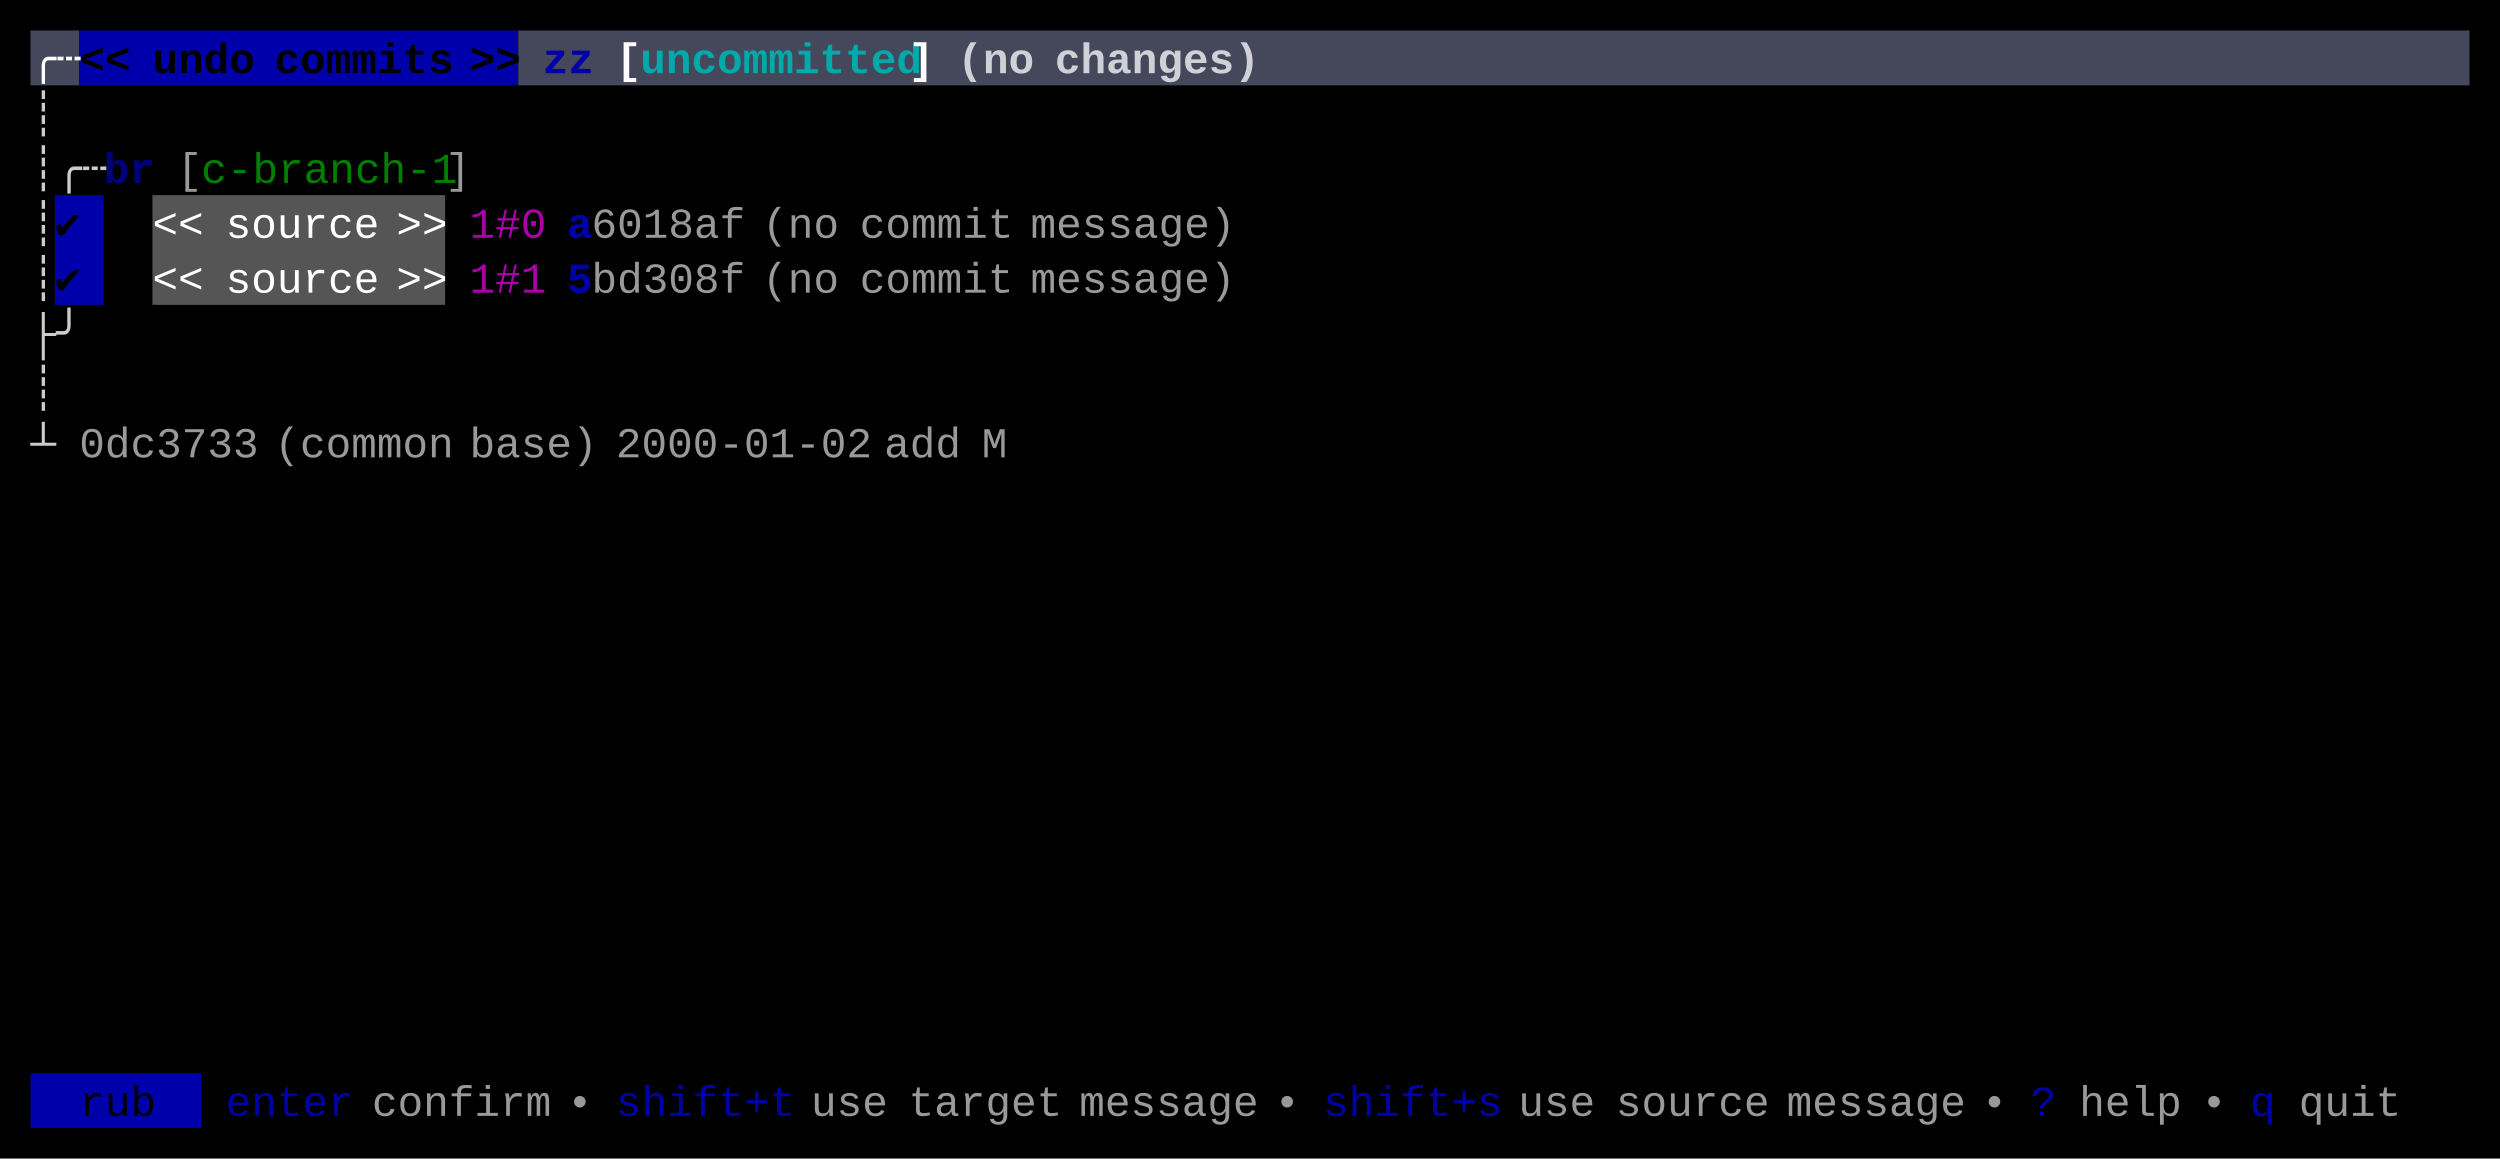
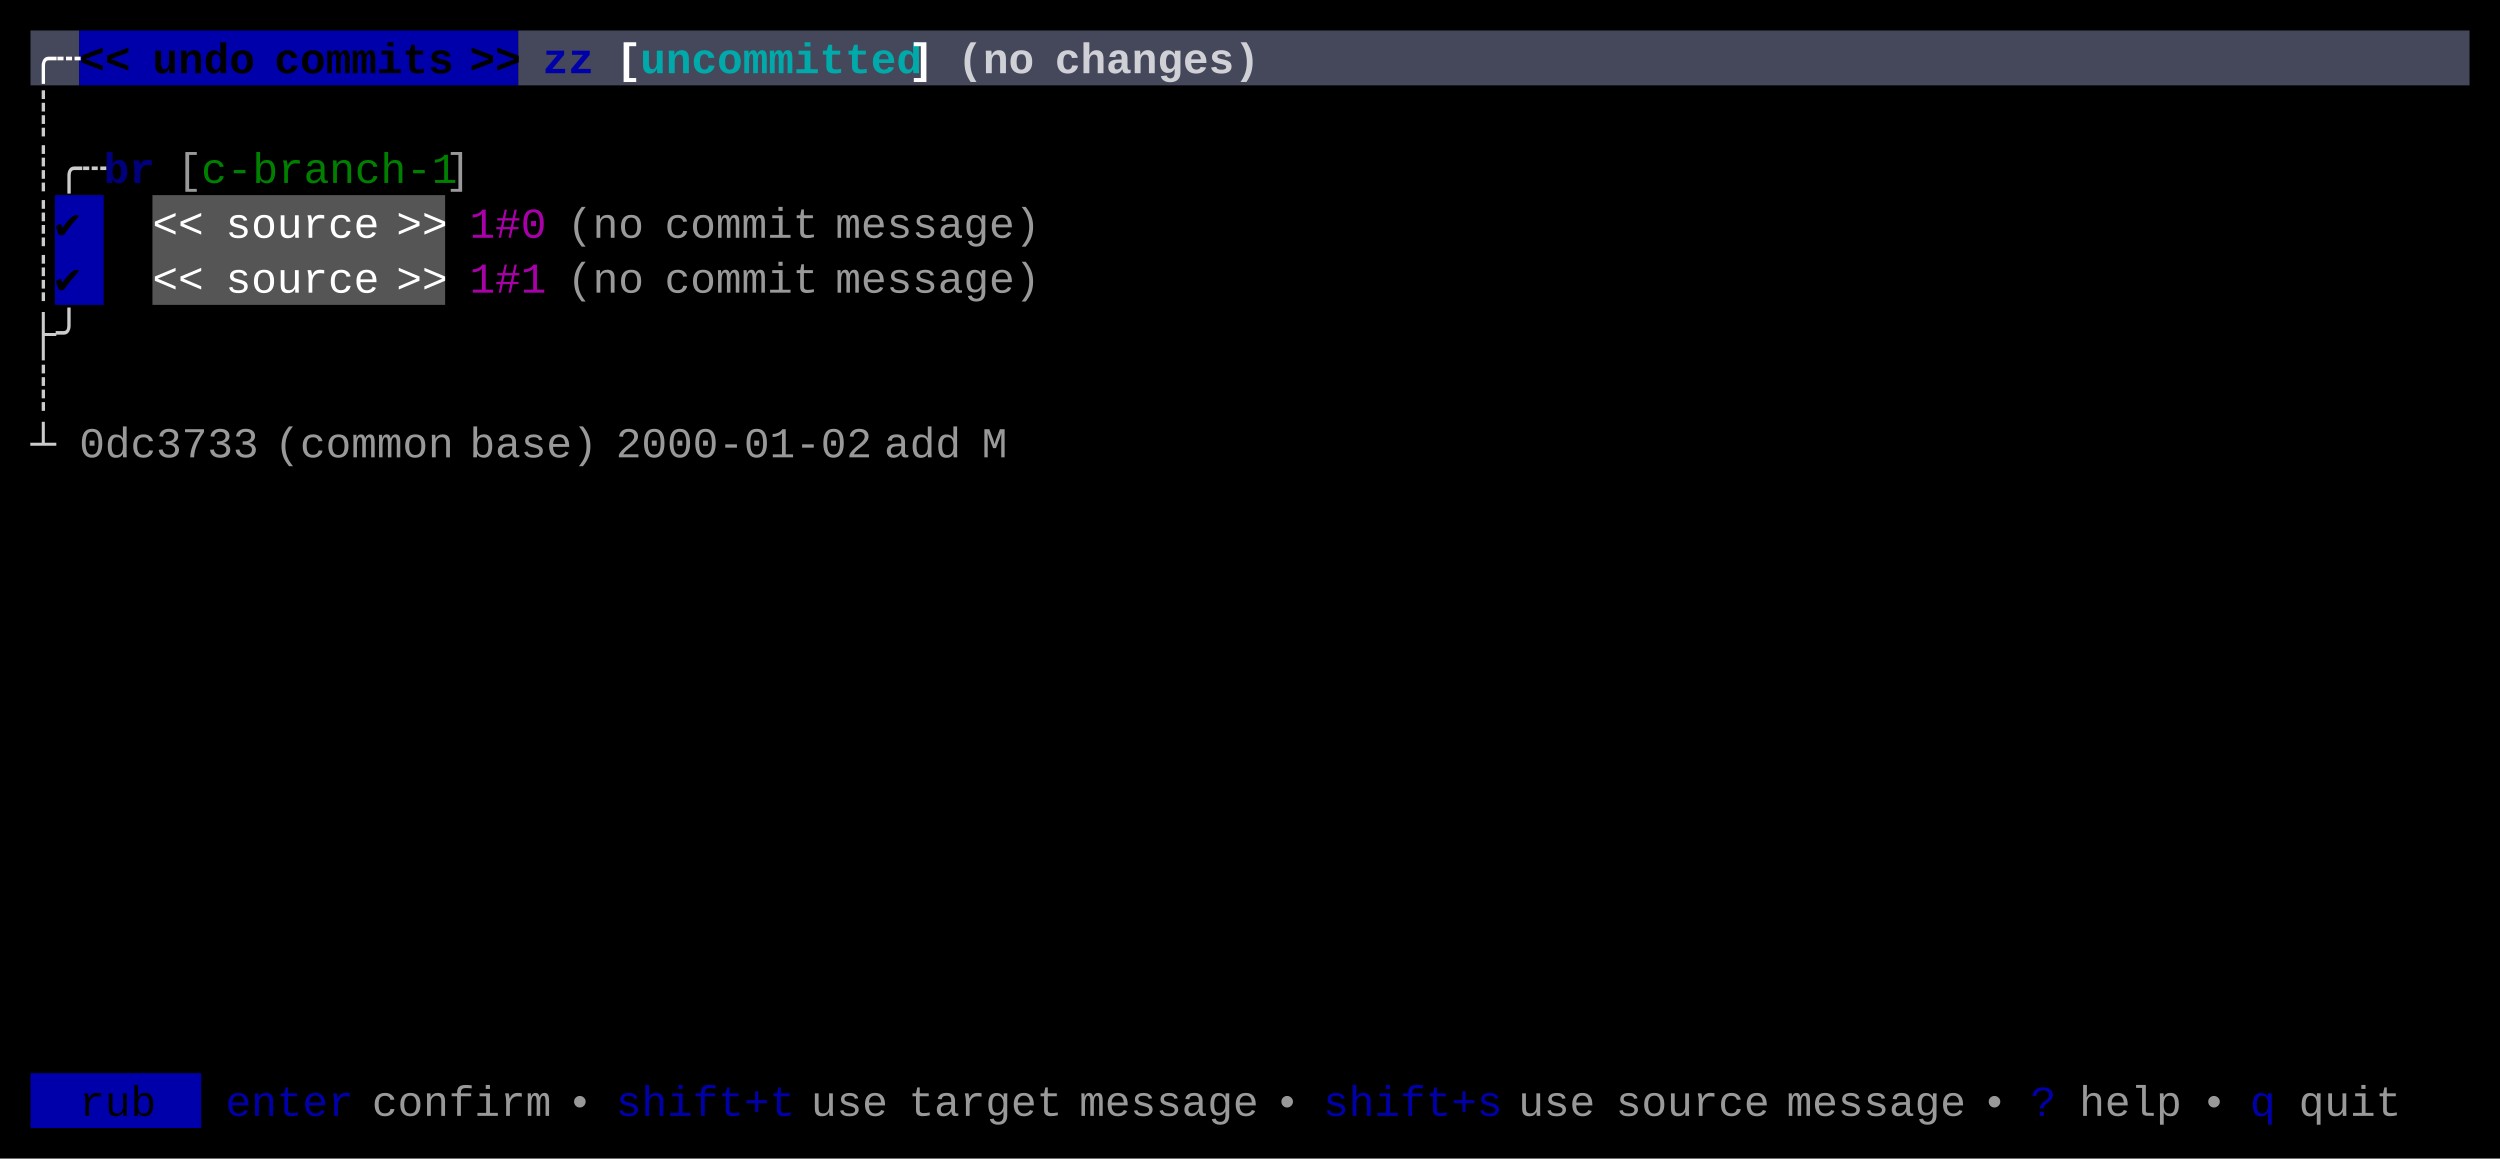
<svg xmlns="http://www.w3.org/2000/svg" width="820" height="380" viewBox="0 0 820 380">
  <rect x="0" y="0" width="820" height="380" fill="#000000" />
  <rect x="10" y="10" width="16" height="18" fill="#45475A" />
  <rect x="26" y="10" width="144" height="18" fill="#0000AA" />
  <rect x="170" y="10" width="640" height="18" fill="#45475A" />
  <rect x="18" y="64" width="16" height="18" fill="#0000AA" />
  <rect x="50" y="64" width="96" height="18" fill="#555555" />
  <rect x="18" y="82" width="16" height="18" fill="#0000AA" />
  <rect x="50" y="82" width="96" height="18" fill="#555555" />
  <rect x="10" y="352" width="56" height="18" fill="#0000AA" />
  <g font-family="Menlo, Monaco, 'Courier New', monospace" font-size="14" xml:space="preserve">
    <text x="10 18" y="24" style="fill:#FFFFFF;font-weight:bold;">╭┄</text>
    <text x="26 34" y="24" style="fill:#000000;font-weight:bold;">&lt;&lt;</text>
    <text x="50 58 66 74" y="24" style="fill:#000000;font-weight:bold;">undo</text>
    <text x="90 98 106 114 122 130 138" y="24" style="fill:#000000;font-weight:bold;">commits</text>
    <text x="154 162" y="24" style="fill:#000000;font-weight:bold;">&gt;&gt;</text>
    <text x="178 186" y="24" style="fill:#0000AA;font-weight:bold;">zz</text>
    <text x="202" y="24" style="fill:#FFFFFF;font-weight:bold;">[</text>
    <text x="210 218 226 234 242 250 258 266 274 282 290" y="24" style="fill:#00AAAA;font-weight:bold;">uncommitted</text>
    <text x="298" y="24" style="fill:#FFFFFF;font-weight:bold;">]</text>
    <text x="314 322 330" y="24" style="fill:#FFFFFF;font-weight:bold;opacity:0.75;">(no</text>
    <text x="346 354 362 370 378 386 394 402" y="24" style="fill:#FFFFFF;font-weight:bold;opacity:0.75;">changes)</text>
    <text x="10" y="42" style="fill:#CCCCCC;">┊</text>
    <text x="10 18 26" y="60" style="fill:#CCCCCC;">┊╭┄</text>
    <text x="34 42" y="60" style="fill:#0000AA;font-weight:bold;opacity:0.75;">br</text>
    <text x="58" y="60" style="fill:#CCCCCC;opacity:0.75;">[</text>
    <text x="66 74 82 90 98 106 114 122 130 138" y="60" style="fill:#00AA00;opacity:0.75;">c-branch-1</text>
    <text x="146" y="60" style="fill:#CCCCCC;opacity:0.75;">]</text>
    <text x="10" y="78" style="fill:#CCCCCC;">┊</text>
    <text x="18" y="78" style="fill:#000000;">✔︎</text>
    <text x="50 58" y="78" style="fill:#FFFFFF;">&lt;&lt;</text>
    <text x="74 82 90 98 106 114" y="78" style="fill:#FFFFFF;">source</text>
    <text x="130 138" y="78" style="fill:#FFFFFF;">&gt;&gt;</text>
    <text x="154 162 170" y="78" style="fill:#AA00AA;">1#0</text>
-     <text x="186" y="78" style="fill:#0000AA;font-weight:bold;">a</text>
-     <text x="194 202 210 218 226 234" y="78" style="fill:#CCCCCC;opacity:0.75;">6018af</text>
-     <text x="250 258 266" y="78" style="fill:#CCCCCC;opacity:0.75;">(no</text>
-     <text x="282 290 298 306 314 322" y="78" style="fill:#CCCCCC;opacity:0.75;">commit</text>
-     <text x="338 346 354 362 370 378 386 394" y="78" style="fill:#CCCCCC;opacity:0.75;">message)</text>
+     <text x="186 194 202" y="78" style="fill:#CCCCCC;opacity:0.75;">(no</text>
+     <text x="218 226 234 242 250 258" y="78" style="fill:#CCCCCC;opacity:0.75;">commit</text>
+     <text x="274 282 290 298 306 314 322 330" y="78" style="fill:#CCCCCC;opacity:0.75;">message)</text>
    <text x="10" y="96" style="fill:#CCCCCC;">┊</text>
    <text x="18" y="96" style="fill:#000000;">✔︎</text>
    <text x="50 58" y="96" style="fill:#FFFFFF;">&lt;&lt;</text>
    <text x="74 82 90 98 106 114" y="96" style="fill:#FFFFFF;">source</text>
    <text x="130 138" y="96" style="fill:#FFFFFF;">&gt;&gt;</text>
    <text x="154 162 170" y="96" style="fill:#AA00AA;">1#1</text>
-     <text x="186" y="96" style="fill:#0000AA;font-weight:bold;">5</text>
-     <text x="194 202 210 218 226 234" y="96" style="fill:#CCCCCC;opacity:0.75;">bd308f</text>
-     <text x="250 258 266" y="96" style="fill:#CCCCCC;opacity:0.75;">(no</text>
-     <text x="282 290 298 306 314 322" y="96" style="fill:#CCCCCC;opacity:0.75;">commit</text>
-     <text x="338 346 354 362 370 378 386 394" y="96" style="fill:#CCCCCC;opacity:0.75;">message)</text>
+     <text x="186 194 202" y="96" style="fill:#CCCCCC;opacity:0.75;">(no</text>
+     <text x="218 226 234 242 250 258" y="96" style="fill:#CCCCCC;opacity:0.75;">commit</text>
+     <text x="274 282 290 298 306 314 322 330" y="96" style="fill:#CCCCCC;opacity:0.75;">message)</text>
    <text x="10 18" y="114" style="fill:#CCCCCC;">├╯</text>
    <text x="10" y="132" style="fill:#CCCCCC;">┊</text>
    <text x="10" y="150" style="fill:#CCCCCC;">┴</text>
    <text x="26 34 42 50 58 66 74" y="150" style="fill:#CCCCCC;opacity:0.75;">0dc3733</text>
    <text x="90 98 106 114 122 130 138" y="150" style="fill:#CCCCCC;opacity:0.75;">(common</text>
    <text x="154 162 170 178 186" y="150" style="fill:#CCCCCC;opacity:0.75;">base)</text>
    <text x="202 210 218 226 234 242 250 258 266 274" y="150" style="fill:#CCCCCC;opacity:0.75;">2000-01-02</text>
    <text x="290 298 306" y="150" style="fill:#CCCCCC;opacity:0.75;">add</text>
    <text x="322" y="150" style="fill:#CCCCCC;opacity:0.75;">M</text>
    <text x="26 34 42" y="366" style="fill:#000000;">rub</text>
    <text x="74 82 90 98 106" y="366" style="fill:#0000AA;">enter</text>
    <text x="122 130 138 146 154 162 170" y="366" style="fill:#CCCCCC;opacity:0.75;">confirm</text>
    <text x="186" y="366" style="fill:#CCCCCC;opacity:0.75;">•</text>
    <text x="202 210 218 226 234 242 250" y="366" style="fill:#0000AA;">shift+t</text>
    <text x="266 274 282" y="366" style="fill:#CCCCCC;opacity:0.75;">use</text>
    <text x="298 306 314 322 330 338" y="366" style="fill:#CCCCCC;opacity:0.75;">target</text>
    <text x="354 362 370 378 386 394 402" y="366" style="fill:#CCCCCC;opacity:0.75;">message</text>
    <text x="418" y="366" style="fill:#CCCCCC;opacity:0.75;">•</text>
    <text x="434 442 450 458 466 474 482" y="366" style="fill:#0000AA;">shift+s</text>
    <text x="498 506 514" y="366" style="fill:#CCCCCC;opacity:0.75;">use</text>
    <text x="530 538 546 554 562 570" y="366" style="fill:#CCCCCC;opacity:0.75;">source</text>
    <text x="586 594 602 610 618 626 634" y="366" style="fill:#CCCCCC;opacity:0.75;">message</text>
    <text x="650" y="366" style="fill:#CCCCCC;opacity:0.75;">•</text>
    <text x="666" y="366" style="fill:#0000AA;">?</text>
    <text x="682 690 698 706" y="366" style="fill:#CCCCCC;opacity:0.75;">help</text>
    <text x="722" y="366" style="fill:#CCCCCC;opacity:0.75;">•</text>
    <text x="738" y="366" style="fill:#0000AA;">q</text>
    <text x="754 762 770 778" y="366" style="fill:#CCCCCC;opacity:0.75;">quit</text>
  </g>
</svg>
